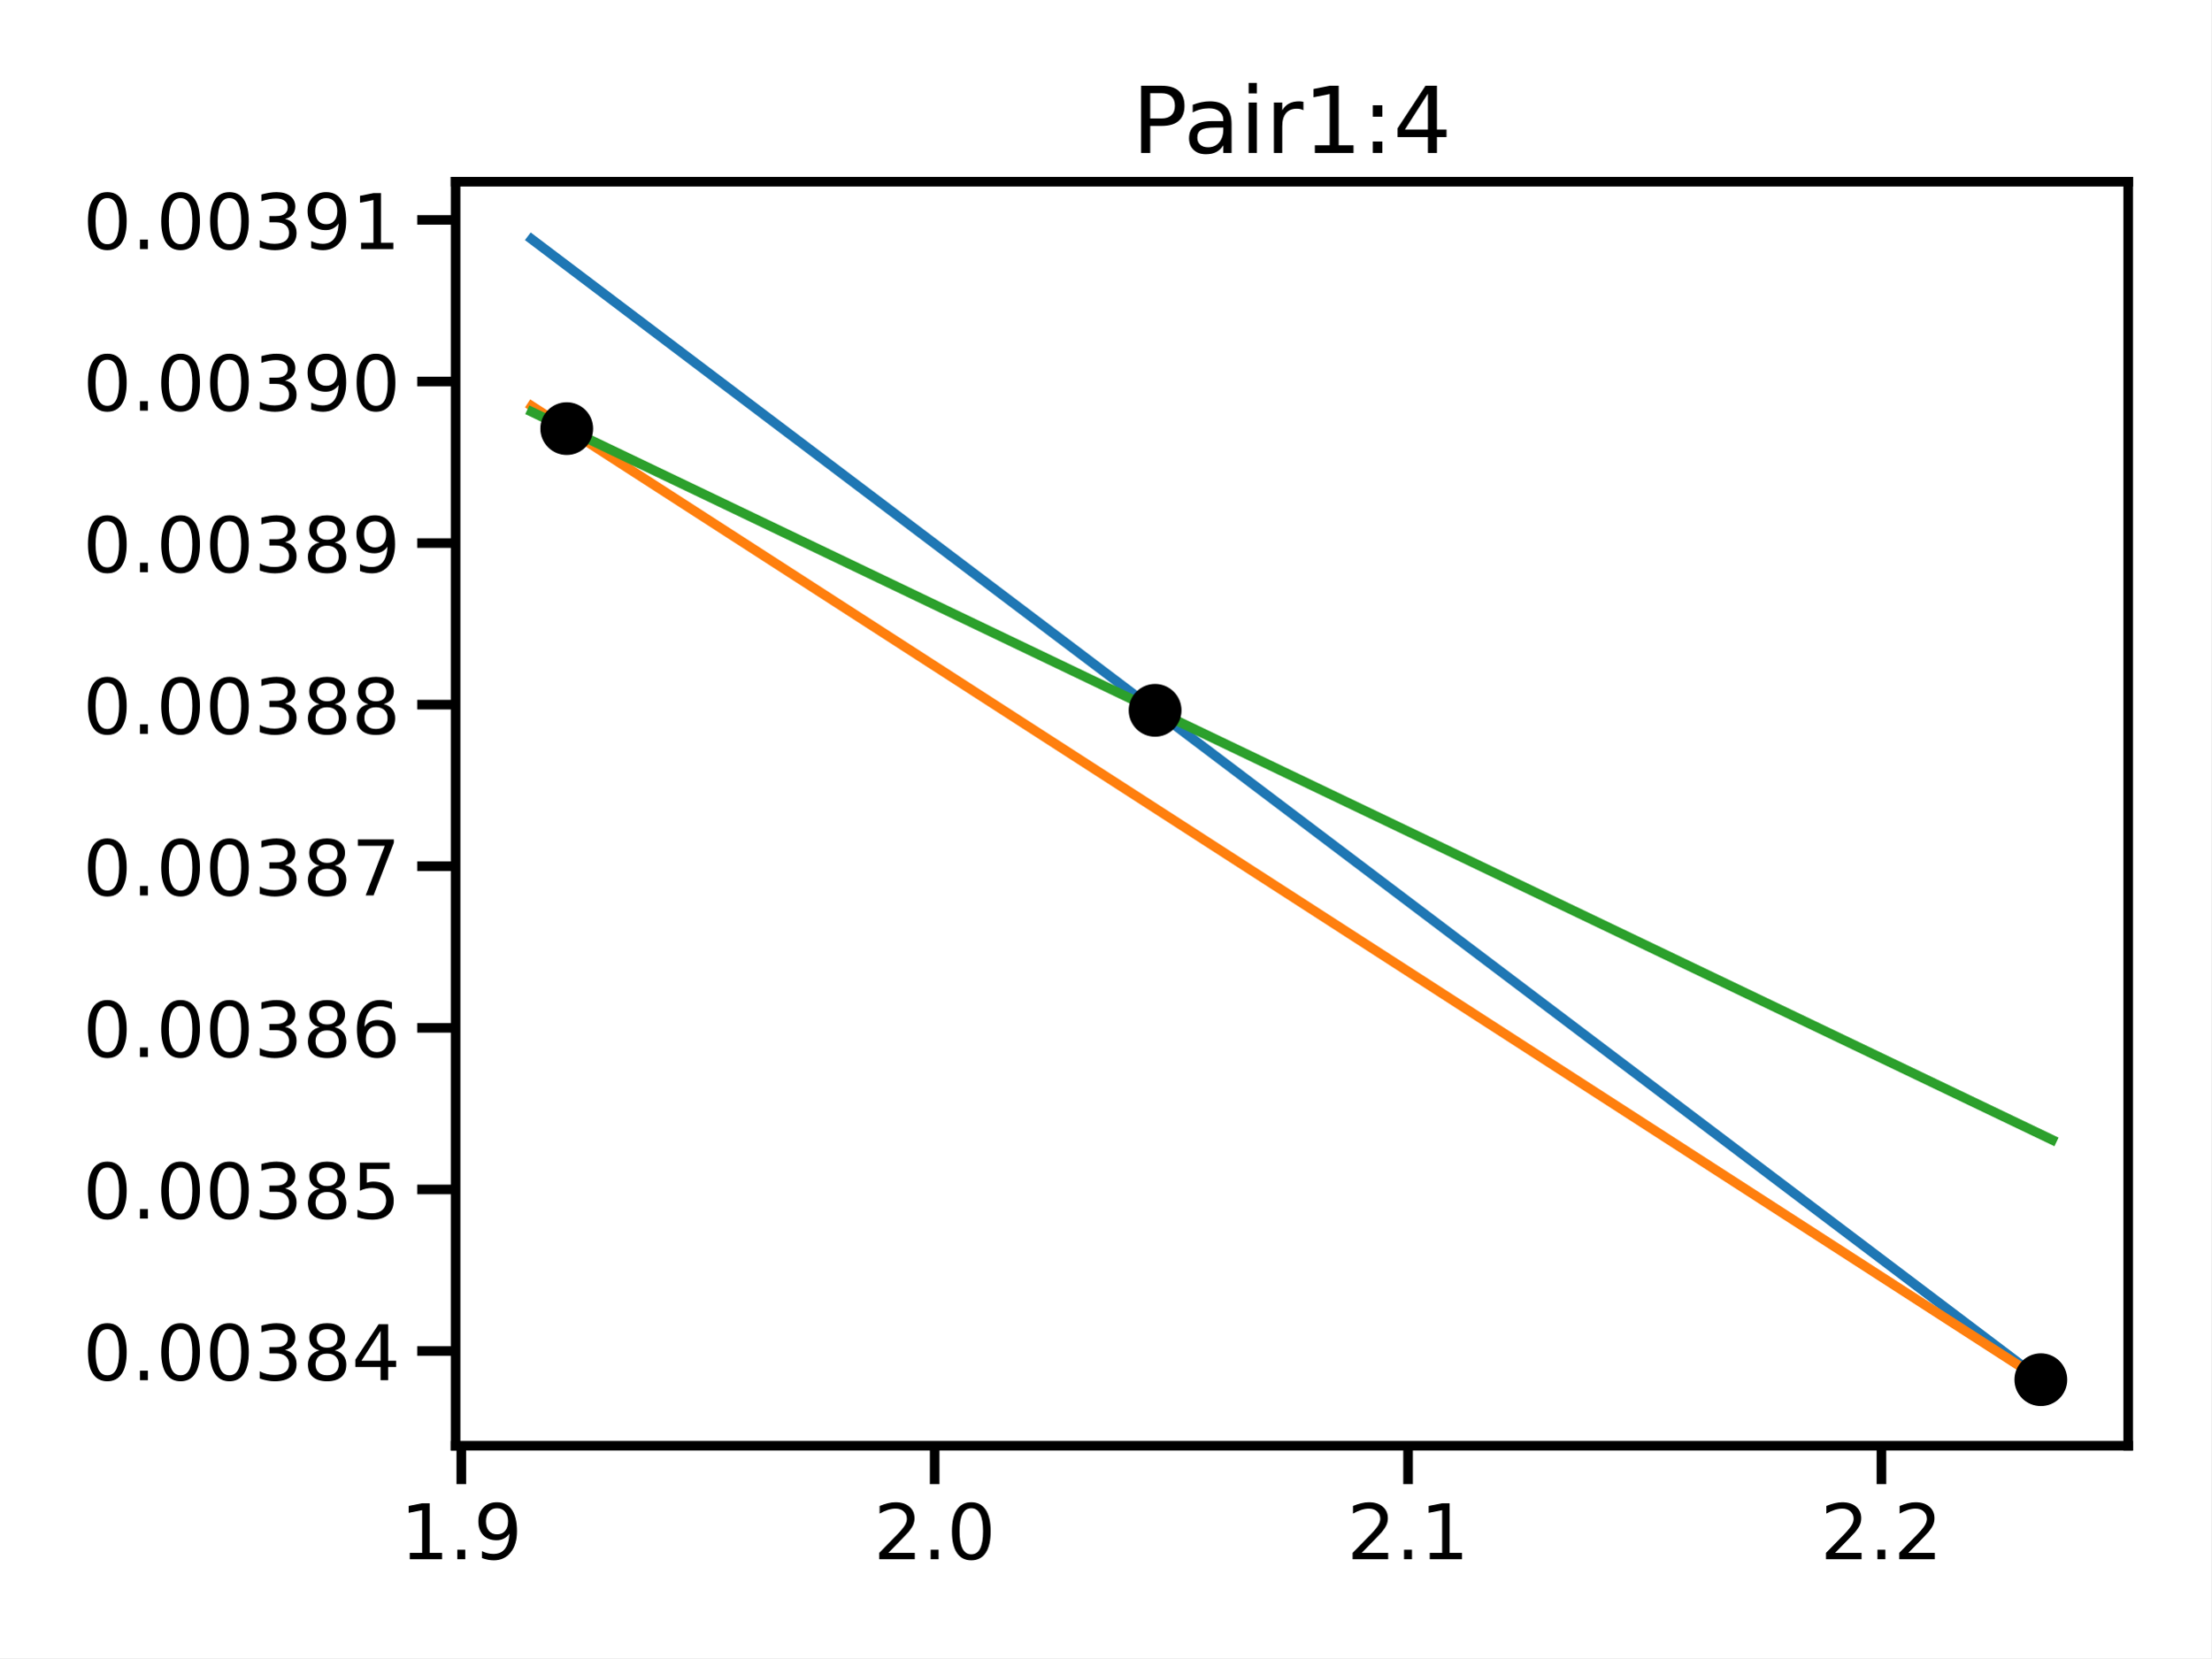
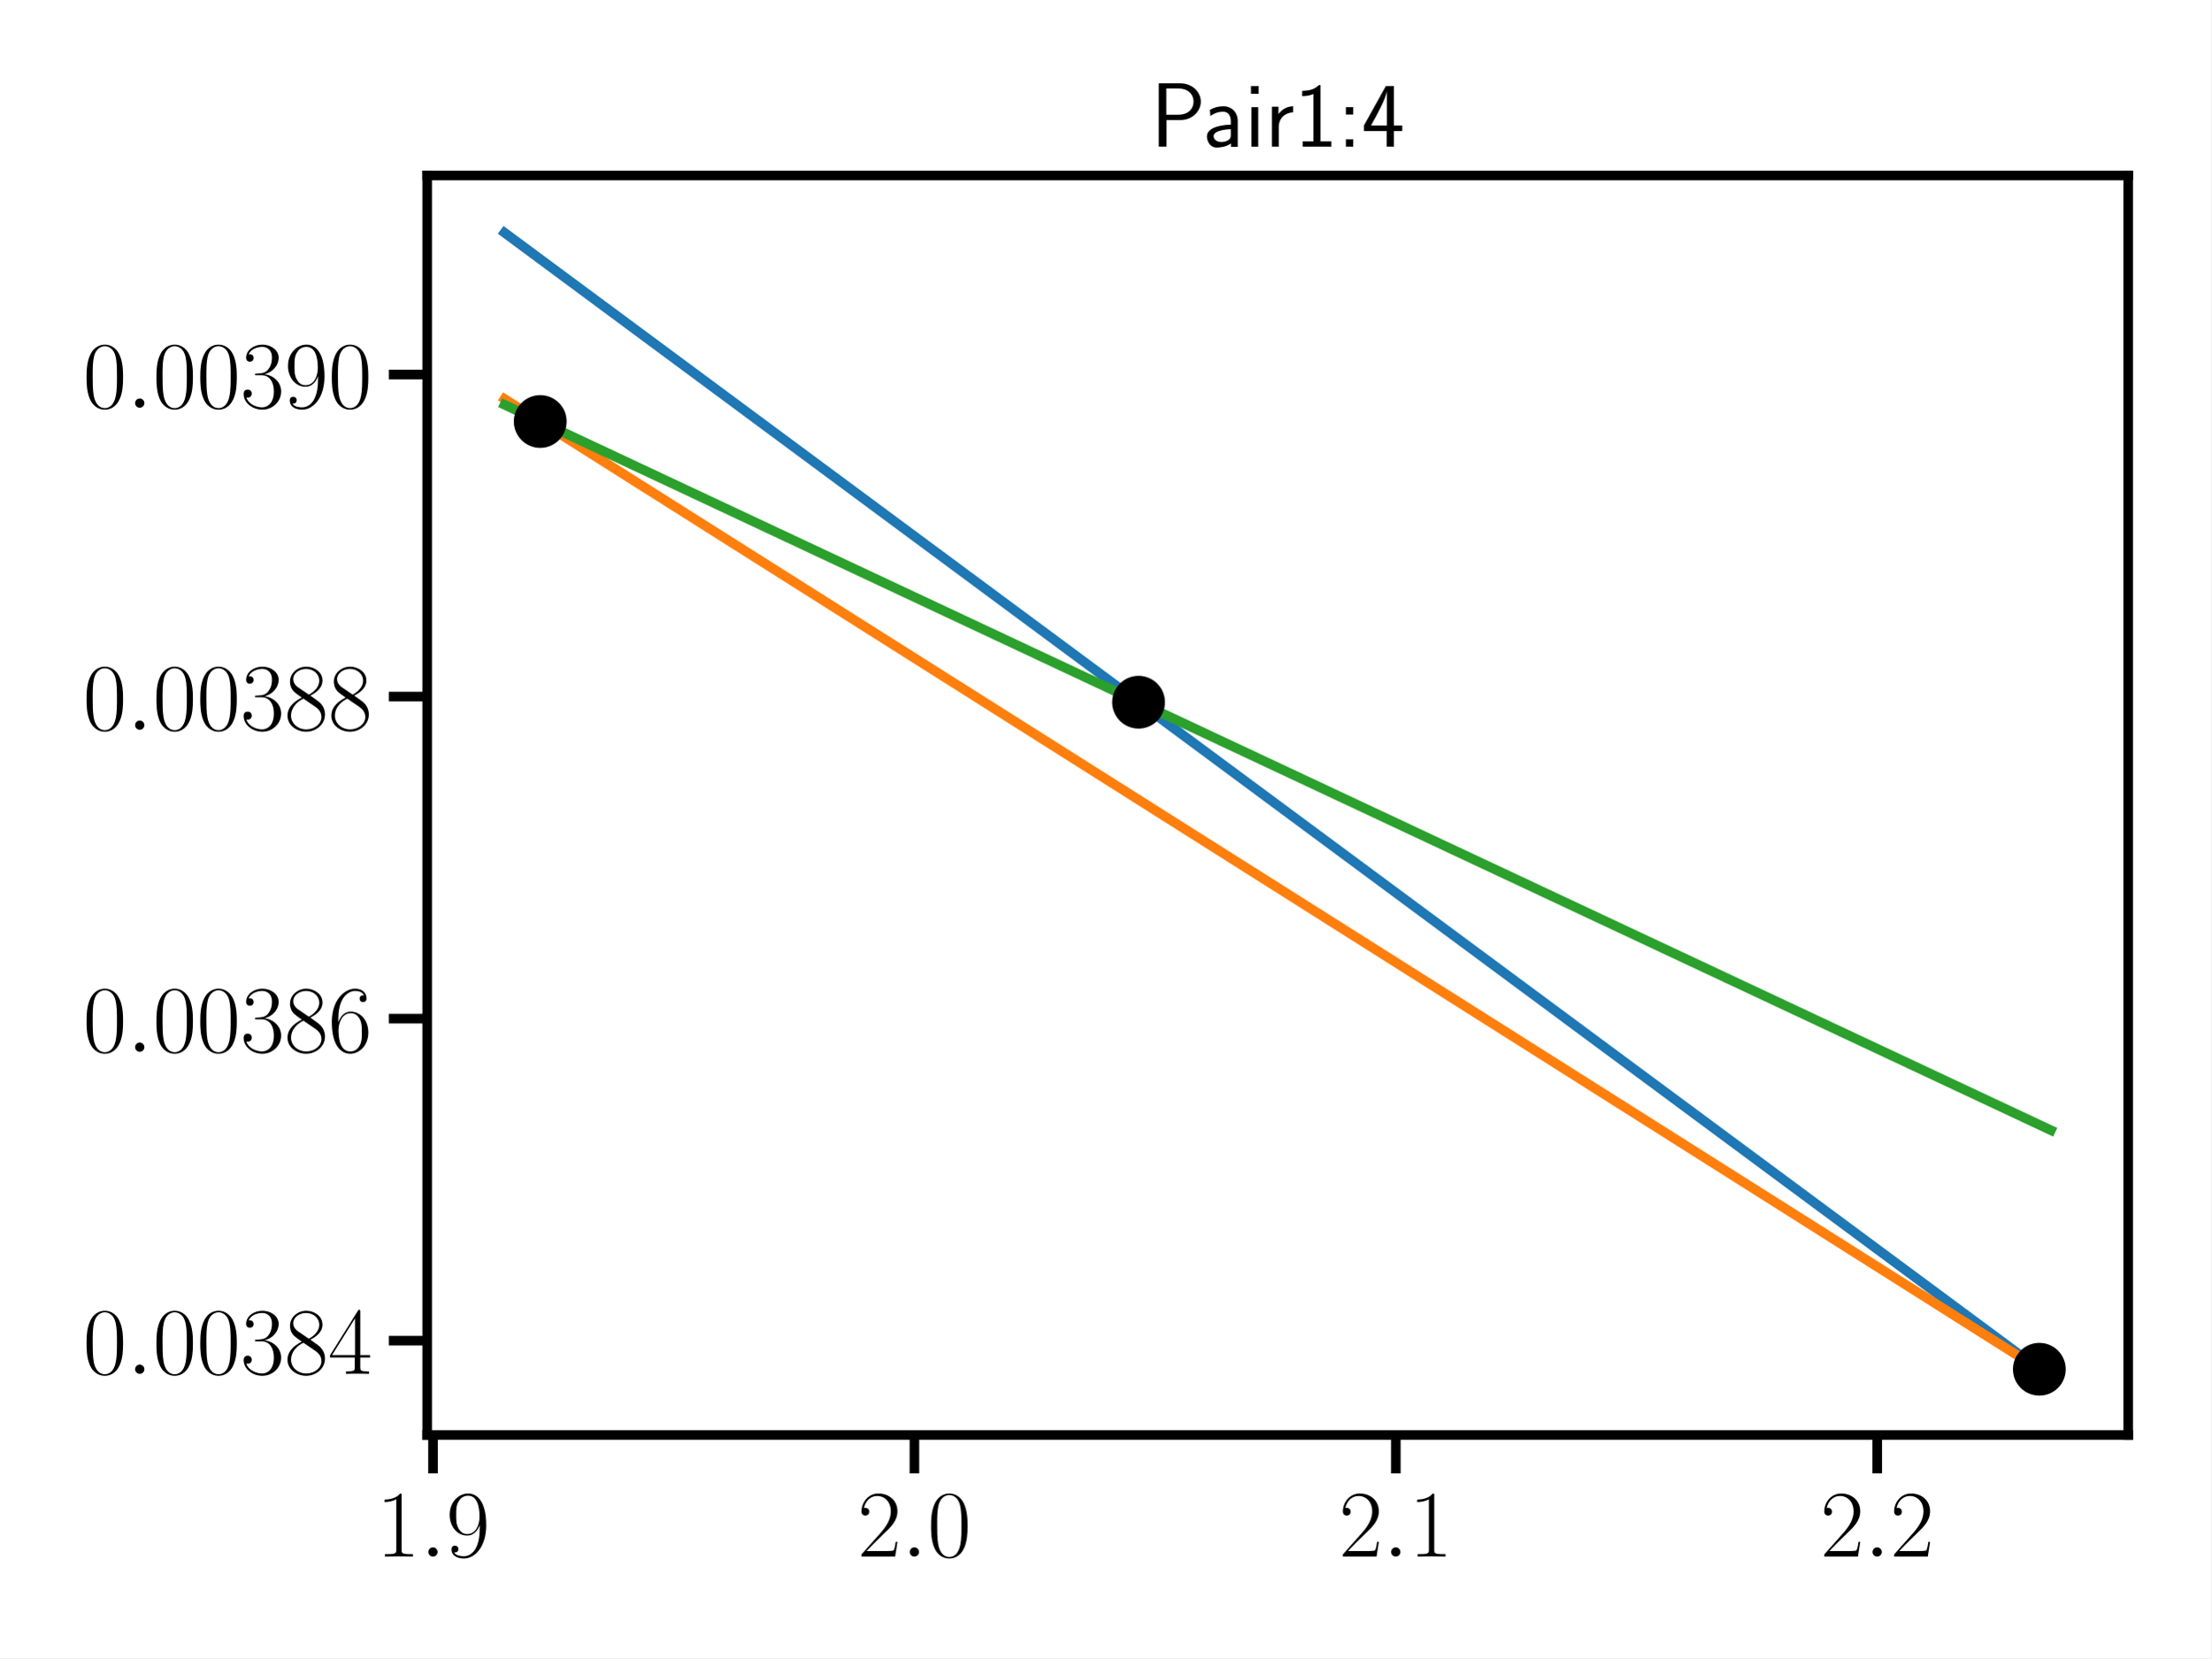
<svg xmlns="http://www.w3.org/2000/svg" xmlns:xlink="http://www.w3.org/1999/xlink" height="345.6pt" version="1.1" viewBox="0 0 460.8 345.6" width="460.8pt">
  <defs>
    <style type="text/css">*{stroke-linecap:butt;stroke-linejoin:round;}</style>
  </defs>
  <g id="figure_1">
    <g id="patch_1">
      <path d="M 0 345.6  L 460.8 345.6  L 460.8 0  L 0 0  z " style="fill:#ffffff;" />
    </g>
    <g id="axes_1">
      <g id="patch_2">
-         <path d="M 94.945 301.335  L 443.52 301.335  L 443.52 37.869  L 94.945 37.869  z " style="fill:#ffffff;" />
+         <path d="M 89.028 299.107  L 443.52 299.107  L 443.52 36.564  L 89.028 36.564  z " style="fill:#ffffff;" />
      </g>
      <g id="matplotlib.axis_1">
        <g id="xtick_1">
          <g id="line2d_1">
            <defs>
-               <path d="M 0 0  L 0 8  " id="m7f33f5b35c" style="stroke:#000000;stroke-width:2;" />
+               <path d="M 0 0  L 0 8  " id="m362028fe12" style="stroke:#000000;stroke-width:2;" />
            </defs>
            <g>
-               <use style="stroke:#000000;stroke-width:2;" x="96.135" xlink:href="#m7f33f5b35c" y="301.335" />
+               <use style="stroke:#000000;stroke-width:2;" x="90.238" xlink:href="#m362028fe12" y="299.107" />
            </g>
          </g>
          <g id="text_1">
-             <g transform="translate(83.41272 324.9925)scale(0.16 -0.16)">
-               <defs>
-                 <path d="M 12.406 8.297  L 28.516 8.297  L 28.516 63.922  L 10.984 60.406  L 10.984 69.391  L 28.422 72.906  L 38.281 72.906  L 38.281 8.297  L 54.391 8.297  L 54.391 0  L 12.406 0  z " id="DejaVuSans-49" />
-                 <path d="M 10.688 12.406  L 21 12.406  L 21 0  L 10.688 0  z " id="DejaVuSans-46" />
-                 <path d="M 10.984 1.516  L 10.984 10.5  Q 14.703 8.734 18.5 7.812  Q 22.312 6.891 25.984 6.891  Q 35.75 6.891 40.891 13.453  Q 46.047 20.016 46.781 33.406  Q 43.953 29.203 39.594 26.953  Q 35.25 24.703 29.984 24.703  Q 19.047 24.703 12.672 31.312  Q 6.297 37.938 6.297 49.422  Q 6.297 60.641 12.938 67.422  Q 19.578 74.219 30.609 74.219  Q 43.266 74.219 49.922 64.516  Q 56.594 54.828 56.594 36.375  Q 56.594 19.141 48.406 8.859  Q 40.234 -1.422 26.422 -1.422  Q 22.703 -1.422 18.891 -0.688  Q 15.094 0.047 10.984 1.516  z M 30.609 32.422  Q 37.25 32.422 41.125 36.953  Q 45.016 41.5 45.016 49.422  Q 45.016 57.281 41.125 61.844  Q 37.25 66.406 30.609 66.406  Q 23.969 66.406 20.094 61.844  Q 16.219 57.281 16.219 49.422  Q 16.219 41.5 20.094 36.953  Q 23.969 32.422 30.609 32.422  z " id="DejaVuSans-57" />
-               </defs>
-               <use xlink:href="#DejaVuSans-49" />
-               <use x="63.623" xlink:href="#DejaVuSans-46" />
-               <use x="95.41" xlink:href="#DejaVuSans-57" />
+             <g transform="translate(78.39062 324.4444)scale(0.2 -0.2)">
+               <defs>
+                 <path d="M 26.594 63.797  C 26.594 65.891 26.5 66 25.094 66  C 21.203 61.359 15.297 59.891 9.703 59.688  C 9.406 59.688 8.906 59.688 8.797 59.5  C 8.703 59.297 8.703 59.094 8.703 57  C 11.797 57 17 57.594 21 59.984  L 21 7.297  C 21 3.797 20.797 2.594 12.203 2.594  L 9.203 2.594  L 9.203 0  C 14 0.094 19 0.188 23.797 0.188  C 28.594 0.188 33.594 0.094 38.406 0  L 38.406 2.594  L 35.406 2.594  C 26.797 2.594 26.594 3.688 26.594 7.297  z " id="CMR17-49" />
+                 <path d="M 18.406 4.797  C 18.406 7.688 16 9.688 13.594 9.688  C 10.703 9.688 8.703 7.297 8.703 4.891  C 8.703 2 11.094 0 13.5 0  C 16.406 0 18.406 2.391 18.406 4.797  z " id="CMMI12-58" />
+                 <path d="M 35.203 29.234  C 35.203 7 26.094 0.391 18.594 0.391  C 16.297 0.391 10.703 0.672 8.406 4.391  C 11 4 12.906 5.391 12.906 7.891  C 12.906 10.594 10.703 11.5 9.297 11.5  C 8.406 11.5 5.703 11.094 5.703 7.688  C 5.703 1.062 11.594 -2 18.797 -2  C 30.297 -2 42 10.391 42 32.656  C 42 60.266 30.797 66 23.203 66  C 13.297 66 3.797 57.25 3.797 43.75  C 3.797 31.25 11.906 22 22.094 22  C 30.5 22 34.203 29.844 35.203 33.156  z M 22.297 23.594  C 19.594 23.594 15.797 24.094 12.703 30.141  C 10.594 34.078 10.594 38.703 10.594 43.641  C 10.594 49.594 10.594 53.719 13.406 58.156  C 14.797 60.266 17.406 63.688 23.203 63.688  C 35 63.688 35 45.453 35 41.422  C 35 34.266 31.797 23.594 22.297 23.594  z " id="CMR17-57" />
+               </defs>
+               <use transform="scale(0.996264)" xlink:href="#CMR17-49" />
+               <use transform="translate(45.69048 0)scale(0.996264)" xlink:href="#CMMI12-58" />
+               <use transform="translate(72.78765 0)scale(0.996264)" xlink:href="#CMR17-57" />
            </g>
          </g>
        </g>
        <g id="xtick_2">
          <g id="line2d_2">
            <g>
-               <use style="stroke:#000000;stroke-width:2;" x="194.788" xlink:href="#m7f33f5b35c" y="301.335" />
+               <use style="stroke:#000000;stroke-width:2;" x="190.566" xlink:href="#m362028fe12" y="299.107" />
            </g>
          </g>
          <g id="text_2">
-             <g transform="translate(182.0655 324.9925)scale(0.16 -0.16)">
-               <defs>
-                 <path d="M 19.188 8.297  L 53.609 8.297  L 53.609 0  L 7.328 0  L 7.328 8.297  Q 12.938 14.109 22.625 23.891  Q 32.328 33.688 34.812 36.531  Q 39.547 41.844 41.422 45.531  Q 43.312 49.219 43.312 52.781  Q 43.312 58.594 39.234 62.25  Q 35.156 65.922 28.609 65.922  Q 23.969 65.922 18.812 64.312  Q 13.672 62.703 7.812 59.422  L 7.812 69.391  Q 13.766 71.781 18.938 73  Q 24.125 74.219 28.422 74.219  Q 39.75 74.219 46.484 68.547  Q 53.219 62.891 53.219 53.422  Q 53.219 48.922 51.531 44.891  Q 49.859 40.875 45.406 35.406  Q 44.188 33.984 37.641 27.219  Q 31.109 20.453 19.188 8.297  z " id="DejaVuSans-50" />
-                 <path d="M 31.781 66.406  Q 24.172 66.406 20.328 58.906  Q 16.5 51.422 16.5 36.375  Q 16.5 21.391 20.328 13.891  Q 24.172 6.391 31.781 6.391  Q 39.453 6.391 43.281 13.891  Q 47.125 21.391 47.125 36.375  Q 47.125 51.422 43.281 58.906  Q 39.453 66.406 31.781 66.406  z M 31.781 74.219  Q 44.047 74.219 50.516 64.516  Q 56.984 54.828 56.984 36.375  Q 56.984 17.969 50.516 8.266  Q 44.047 -1.422 31.781 -1.422  Q 19.531 -1.422 13.062 8.266  Q 6.594 17.969 6.594 36.375  Q 6.594 54.828 13.062 64.516  Q 19.531 74.219 31.781 74.219  z " id="DejaVuSans-48" />
-               </defs>
-               <use xlink:href="#DejaVuSans-50" />
-               <use x="63.623" xlink:href="#DejaVuSans-46" />
-               <use x="95.41" xlink:href="#DejaVuSans-48" />
+             <g transform="translate(178.718 324.4444)scale(0.2 -0.2)">
+               <defs>
+                 <path d="M 41.703 15.469  L 39.906 15.469  C 38.906 8.391 38.094 7.188 37.703 6.594  C 37.203 5.797 30 5.797 28.594 5.797  L 9.406 5.797  C 13 9.688 20 16.766 28.5 24.938  C 34.594 30.719 41.703 37.5 41.703 47.391  C 41.703 59.188 32.297 66 21.797 66  C 10.797 66 4.094 56.297 4.094 47.297  C 4.094 43.391 7 42.891 8.203 42.891  C 9.203 42.891 12.203 43.484 12.203 46.984  C 12.203 50.094 9.594 51 8.203 51  C 7.594 51 7 50.891 6.594 50.688  C 8.5 59.188 14.297 63.391 20.406 63.391  C 29.094 63.391 34.797 56.5 34.797 47.391  C 34.797 38.703 29.703 31.219 24 24.734  L 4.094 2.297  L 4.094 0  L 39.297 0  z " id="CMR17-50" />
+                 <path d="M 42 31.844  C 42 37.969 41.906 48.422 37.703 56.453  C 34 63.484 28.094 66 22.906 66  C 18.094 66 12 63.781 8.203 56.562  C 4.203 49.016 3.797 39.672 3.797 31.844  C 3.797 26.109 3.906 17.375 7 9.734  C 11.297 -0.609 19 -2 22.906 -2  C 27.5 -2 34.5 -0.109 38.594 9.438  C 41.594 16.375 42 24.5 42 31.844  z M 22.906 -0.406  C 16.5 -0.406 12.703 5.125 11.297 12.75  C 10.203 18.688 10.203 27.328 10.203 32.953  C 10.203 40.688 10.203 47.109 11.5 53.234  C 13.406 61.781 19 64.391 22.906 64.391  C 27 64.391 32.297 61.672 34.203 53.438  C 35.5 47.719 35.594 40.984 35.594 32.953  C 35.594 26.422 35.594 18.375 34.406 12.453  C 32.297 1.5 26.406 -0.406 22.906 -0.406  z " id="CMR17-48" />
+               </defs>
+               <use transform="scale(0.996264)" xlink:href="#CMR17-50" />
+               <use transform="translate(45.69048 0)scale(0.996264)" xlink:href="#CMMI12-58" />
+               <use transform="translate(72.78765 0)scale(0.996264)" xlink:href="#CMR17-48" />
            </g>
          </g>
        </g>
        <g id="xtick_3">
          <g id="line2d_3">
            <g>
-               <use style="stroke:#000000;stroke-width:2;" x="293.441" xlink:href="#m7f33f5b35c" y="301.335" />
+               <use style="stroke:#000000;stroke-width:2;" x="290.893" xlink:href="#m362028fe12" y="299.107" />
            </g>
          </g>
          <g id="text_3">
-             <g transform="translate(280.7183 324.9925)scale(0.16 -0.16)">
-               <use xlink:href="#DejaVuSans-50" />
-               <use x="63.623" xlink:href="#DejaVuSans-46" />
-               <use x="95.41" xlink:href="#DejaVuSans-49" />
+             <g transform="translate(279.0454 324.4444)scale(0.2 -0.2)">
+               <use transform="scale(0.996264)" xlink:href="#CMR17-50" />
+               <use transform="translate(45.69048 0)scale(0.996264)" xlink:href="#CMMI12-58" />
+               <use transform="translate(72.78765 0)scale(0.996264)" xlink:href="#CMR17-49" />
            </g>
          </g>
        </g>
        <g id="xtick_4">
          <g id="line2d_4">
            <g>
-               <use style="stroke:#000000;stroke-width:2;" x="392.094" xlink:href="#m7f33f5b35c" y="301.335" />
+               <use style="stroke:#000000;stroke-width:2;" x="391.221" xlink:href="#m362028fe12" y="299.107" />
            </g>
          </g>
          <g id="text_4">
-             <g transform="translate(379.3711 324.9925)scale(0.16 -0.16)">
-               <use xlink:href="#DejaVuSans-50" />
-               <use x="63.623" xlink:href="#DejaVuSans-46" />
-               <use x="95.41" xlink:href="#DejaVuSans-50" />
+             <g transform="translate(379.3728 324.4444)scale(0.2 -0.2)">
+               <use transform="scale(0.996264)" xlink:href="#CMR17-50" />
+               <use transform="translate(45.69048 0)scale(0.996264)" xlink:href="#CMMI12-58" />
+               <use transform="translate(72.78765 0)scale(0.996264)" xlink:href="#CMR17-50" />
            </g>
          </g>
        </g>
      </g>
      <g id="matplotlib.axis_2">
        <g id="ytick_1">
          <g id="line2d_5">
            <defs>
-               <path d="M 0 0  L -8 0  " id="m221977481c" style="stroke:#000000;stroke-width:2;" />
+               <path d="M 0 0  L -8 0  " id="mac240a2c65" style="stroke:#000000;stroke-width:2;" />
            </defs>
            <g>
-               <use style="stroke:#000000;stroke-width:2;" x="94.945" xlink:href="#m221977481c" y="281.599" />
+               <use style="stroke:#000000;stroke-width:2;" x="89.028" xlink:href="#mac240a2c65" y="279.44" />
            </g>
          </g>
          <g id="text_5">
-             <g transform="translate(17.28 287.6773)scale(0.16 -0.16)">
-               <defs>
-                 <path d="M 40.578 39.312  Q 47.656 37.797 51.625 33  Q 55.609 28.219 55.609 21.188  Q 55.609 10.406 48.188 4.484  Q 40.766 -1.422 27.094 -1.422  Q 22.516 -1.422 17.656 -0.516  Q 12.797 0.391 7.625 2.203  L 7.625 11.719  Q 11.719 9.328 16.594 8.109  Q 21.484 6.891 26.812 6.891  Q 36.078 6.891 40.938 10.547  Q 45.797 14.203 45.797 21.188  Q 45.797 27.641 41.281 31.266  Q 36.766 34.906 28.719 34.906  L 20.219 34.906  L 20.219 43.016  L 29.109 43.016  Q 36.375 43.016 40.234 45.922  Q 44.094 48.828 44.094 54.297  Q 44.094 59.906 40.109 62.906  Q 36.141 65.922 28.719 65.922  Q 24.656 65.922 20.016 65.031  Q 15.375 64.156 9.812 62.312  L 9.812 71.094  Q 15.438 72.656 20.344 73.438  Q 25.25 74.219 29.594 74.219  Q 40.828 74.219 47.359 69.109  Q 53.906 64.016 53.906 55.328  Q 53.906 49.266 50.438 45.094  Q 46.969 40.922 40.578 39.312  z " id="DejaVuSans-51" />
-                 <path d="M 31.781 34.625  Q 24.75 34.625 20.719 30.859  Q 16.703 27.094 16.703 20.516  Q 16.703 13.922 20.719 10.156  Q 24.75 6.391 31.781 6.391  Q 38.812 6.391 42.859 10.172  Q 46.922 13.969 46.922 20.516  Q 46.922 27.094 42.891 30.859  Q 38.875 34.625 31.781 34.625  z M 21.922 38.812  Q 15.578 40.375 12.031 44.719  Q 8.5 49.078 8.5 55.328  Q 8.5 64.062 14.719 69.141  Q 20.953 74.219 31.781 74.219  Q 42.672 74.219 48.875 69.141  Q 55.078 64.062 55.078 55.328  Q 55.078 49.078 51.531 44.719  Q 48 40.375 41.703 38.812  Q 48.828 37.156 52.797 32.312  Q 56.781 27.484 56.781 20.516  Q 56.781 9.906 50.312 4.234  Q 43.844 -1.422 31.781 -1.422  Q 19.734 -1.422 13.25 4.234  Q 6.781 9.906 6.781 20.516  Q 6.781 27.484 10.781 32.312  Q 14.797 37.156 21.922 38.812  z M 18.312 54.391  Q 18.312 48.734 21.844 45.562  Q 25.391 42.391 31.781 42.391  Q 38.141 42.391 41.719 45.562  Q 45.312 48.734 45.312 54.391  Q 45.312 60.062 41.719 63.234  Q 38.141 66.406 31.781 66.406  Q 25.391 66.406 21.844 63.234  Q 18.312 60.062 18.312 54.391  z " id="DejaVuSans-56" />
-                 <path d="M 37.797 64.312  L 12.891 25.391  L 37.797 25.391  z M 35.203 72.906  L 47.609 72.906  L 47.609 25.391  L 58.016 25.391  L 58.016 17.188  L 47.609 17.188  L 47.609 0  L 37.797 0  L 37.797 17.188  L 4.891 17.188  L 4.891 26.703  z " id="DejaVuSans-52" />
-               </defs>
-               <use xlink:href="#DejaVuSans-48" />
-               <use x="63.623" xlink:href="#DejaVuSans-46" />
-               <use x="95.41" xlink:href="#DejaVuSans-48" />
-               <use x="159.033" xlink:href="#DejaVuSans-48" />
-               <use x="222.656" xlink:href="#DejaVuSans-51" />
-               <use x="286.279" xlink:href="#DejaVuSans-56" />
-               <use x="349.902" xlink:href="#DejaVuSans-52" />
+             <g transform="translate(17.28 286.3585)scale(0.2 -0.2)">
+               <defs>
+                 <path d="M 22.094 34  C 31 34 34.906 26.141 34.906 17.094  C 34.906 5.031 28.5 0.391 22.703 0.391  C 17.406 0.391 8.797 3.016 6.094 10.797  C 6.594 10.594 7.094 10.594 7.594 10.594  C 10 10.594 11.797 12.188 11.797 14.797  C 11.797 17.688 9.594 19 7.594 19  C 5.906 19 3.297 18.188 3.297 14.484  C 3.297 5.234 12.297 -2 22.906 -2  C 34 -2 42.5 6.75 42.5 16.984  C 42.5 26.844 34.5 34 25 35.094  C 32.594 36.672 39.906 43.375 39.906 52.391  C 39.906 60.25 32 66 23 66  C 13.906 66 5.906 60.344 5.906 52.297  C 5.906 48.797 8.5 48.188 9.797 48.188  C 11.906 48.188 13.703 49.484 13.703 52.094  C 13.703 54.688 11.906 56 9.797 56  C 9.406 56 8.906 56 8.5 55.797  C 11.406 62.484 19.297 63.688 22.797 63.688  C 26.297 63.688 32.906 61.969 32.906 52.297  C 32.906 49.484 32.5 44.547 29.094 40.219  C 26.094 36.391 22.703 36.188 19.406 35.891  C 18.906 35.891 16.594 35.688 16.203 35.688  C 15.5 35.594 15.094 35.5 15.094 34.797  C 15.094 34.094 15.203 34 17.203 34  z " id="CMR17-51" />
+                 <path d="M 27.203 35.766  C 33.5 38.969 39.906 43.797 39.906 51.531  C 39.906 60.688 31.094 66 23 66  C 13.906 66 5.906 59.375 5.906 50.234  C 5.906 47.719 6.5 43.391 10.406 39.578  C 11.406 38.578 15.594 35.562 18.297 33.656  C 13.797 31.344 3.297 25.812 3.297 14.766  C 3.297 4.406 13.094 -2 22.797 -2  C 33.5 -2 42.5 5.719 42.5 15.969  C 42.5 25.109 36.406 29.328 32.406 32.047  z M 14.094 44.609  C 13.297 45.109 9.297 48.219 9.297 52.938  C 9.297 59.078 15.594 63.688 22.797 63.688  C 30.703 63.688 36.5 58.062 36.5 51.531  C 36.5 42.188 26.094 36.859 25.594 36.859  C 25.5 36.859 25.406 36.859 24.594 37.469  z M 32.5 24  C 34 22.906 38.797 19.578 38.797 13.453  C 38.797 6.016 31.406 0.391 23 0.391  C 13.906 0.391 7 6.922 7 14.859  C 7 22.797 13.094 29.438 20 32.547  z " id="CMR17-56" />
+                 <path d="M 33.594 64.797  C 33.594 66.891 33.5 67 31.703 67  L 2 19.594  L 2 17  L 27.797 17  L 27.797 7.188  C 27.797 3.594 27.594 2.594 20.594 2.594  L 18.703 2.594  L 18.703 0  C 21.906 0.188 27.297 0.188 30.703 0.188  C 34.094 0.188 39.5 0.188 42.703 0  L 42.703 2.594  L 40.797 2.594  C 33.797 2.594 33.594 3.594 33.594 7.188  L 33.594 17  L 43.797 17  L 43.797 19.594  L 33.594 19.594  z M 28.094 58.172  L 28.094 19.594  L 4 19.594  z " id="CMR17-52" />
+               </defs>
+               <use transform="scale(0.996264)" xlink:href="#CMR17-48" />
+               <use transform="translate(45.69048 0)scale(0.996264)" xlink:href="#CMMI12-58" />
+               <use transform="translate(72.78765 0)scale(0.996264)" xlink:href="#CMR17-48" />
+               <use transform="translate(118.4781 0)scale(0.996264)" xlink:href="#CMR17-48" />
+               <use transform="translate(164.1686 0)scale(0.996264)" xlink:href="#CMR17-51" />
+               <use transform="translate(209.8591 0)scale(0.996264)" xlink:href="#CMR17-56" />
+               <use transform="translate(255.5496 0)scale(0.996264)" xlink:href="#CMR17-52" />
            </g>
          </g>
        </g>
        <g id="ytick_2">
          <g id="line2d_6">
            <g>
-               <use style="stroke:#000000;stroke-width:2;" x="94.945" xlink:href="#m221977481c" y="247.918" />
+               <use style="stroke:#000000;stroke-width:2;" x="89.028" xlink:href="#mac240a2c65" y="212.314" />
            </g>
          </g>
          <g id="text_6">
-             <g transform="translate(17.28 253.9966)scale(0.16 -0.16)">
-               <defs>
-                 <path d="M 10.797 72.906  L 49.516 72.906  L 49.516 64.594  L 19.828 64.594  L 19.828 46.734  Q 21.969 47.469 24.109 47.828  Q 26.266 48.188 28.422 48.188  Q 40.625 48.188 47.75 41.5  Q 54.891 34.812 54.891 23.391  Q 54.891 11.625 47.562 5.094  Q 40.234 -1.422 26.906 -1.422  Q 22.312 -1.422 17.547 -0.641  Q 12.797 0.141 7.719 1.703  L 7.719 11.625  Q 12.109 9.234 16.797 8.062  Q 21.484 6.891 26.703 6.891  Q 35.156 6.891 40.078 11.328  Q 45.016 15.766 45.016 23.391  Q 45.016 31 40.078 35.438  Q 35.156 39.891 26.703 39.891  Q 22.75 39.891 18.812 39.016  Q 14.891 38.141 10.797 36.281  z " id="DejaVuSans-53" />
-               </defs>
-               <use xlink:href="#DejaVuSans-48" />
-               <use x="63.623" xlink:href="#DejaVuSans-46" />
-               <use x="95.41" xlink:href="#DejaVuSans-48" />
-               <use x="159.033" xlink:href="#DejaVuSans-48" />
-               <use x="222.656" xlink:href="#DejaVuSans-51" />
-               <use x="286.279" xlink:href="#DejaVuSans-56" />
-               <use x="349.902" xlink:href="#DejaVuSans-53" />
+             <g transform="translate(17.28 219.2328)scale(0.2 -0.2)">
+               <defs>
+                 <path d="M 10.594 34.344  C 10.594 58 21.797 63.688 28.297 63.688  C 30.406 63.688 35.5 63.266 37.5 59.094  C 35.906 59.094 32.906 59.094 32.906 55.594  C 32.906 52.891 35.094 52 36.5 52  C 37.406 52 40.094 52.391 40.094 55.797  C 40.094 62.297 35.094 66 28.203 66  C 16.297 66 3.797 53.297 3.797 31.422  C 3.797 4.016 15.094 -2 23.094 -2  C 32.797 -2 42 6.734 42 20.234  C 42 32.828 33.906 42 23.703 42  C 17.594 42 13.094 37.969 10.594 30.922  z M 23.094 0.391  C 10.797 0.391 10.797 18.938 10.797 22.656  C 10.797 29.906 14.203 40.391 23.5 40.391  C 25.203 40.391 30.094 40.391 33.406 33.438  C 35.203 29.516 35.203 25.375 35.203 20.344  C 35.203 14.906 35.203 10.875 33.094 6.844  C 30.906 2.703 27.703 0.391 23.094 0.391  z " id="CMR17-54" />
+               </defs>
+               <use transform="scale(0.996264)" xlink:href="#CMR17-48" />
+               <use transform="translate(45.69048 0)scale(0.996264)" xlink:href="#CMMI12-58" />
+               <use transform="translate(72.78765 0)scale(0.996264)" xlink:href="#CMR17-48" />
+               <use transform="translate(118.4781 0)scale(0.996264)" xlink:href="#CMR17-48" />
+               <use transform="translate(164.1686 0)scale(0.996264)" xlink:href="#CMR17-51" />
+               <use transform="translate(209.8591 0)scale(0.996264)" xlink:href="#CMR17-56" />
+               <use transform="translate(255.5496 0)scale(0.996264)" xlink:href="#CMR17-54" />
            </g>
          </g>
        </g>
        <g id="ytick_3">
          <g id="line2d_7">
            <g>
-               <use style="stroke:#000000;stroke-width:2;" x="94.945" xlink:href="#m221977481c" y="214.237" />
+               <use style="stroke:#000000;stroke-width:2;" x="89.028" xlink:href="#mac240a2c65" y="145.188" />
            </g>
          </g>
          <g id="text_7">
-             <g transform="translate(17.28 220.3158)scale(0.16 -0.16)">
-               <defs>
-                 <path d="M 33.016 40.375  Q 26.375 40.375 22.484 35.828  Q 18.609 31.297 18.609 23.391  Q 18.609 15.531 22.484 10.953  Q 26.375 6.391 33.016 6.391  Q 39.656 6.391 43.531 10.953  Q 47.406 15.531 47.406 23.391  Q 47.406 31.297 43.531 35.828  Q 39.656 40.375 33.016 40.375  z M 52.594 71.297  L 52.594 62.312  Q 48.875 64.062 45.094 64.984  Q 41.312 65.922 37.594 65.922  Q 27.828 65.922 22.672 59.328  Q 17.531 52.734 16.797 39.406  Q 19.672 43.656 24.016 45.922  Q 28.375 48.188 33.594 48.188  Q 44.578 48.188 50.953 41.516  Q 57.328 34.859 57.328 23.391  Q 57.328 12.156 50.688 5.359  Q 44.047 -1.422 33.016 -1.422  Q 20.359 -1.422 13.672 8.266  Q 6.984 17.969 6.984 36.375  Q 6.984 53.656 15.188 63.938  Q 23.391 74.219 37.203 74.219  Q 40.922 74.219 44.703 73.484  Q 48.484 72.75 52.594 71.297  z " id="DejaVuSans-54" />
-               </defs>
-               <use xlink:href="#DejaVuSans-48" />
-               <use x="63.623" xlink:href="#DejaVuSans-46" />
-               <use x="95.41" xlink:href="#DejaVuSans-48" />
-               <use x="159.033" xlink:href="#DejaVuSans-48" />
-               <use x="222.656" xlink:href="#DejaVuSans-51" />
-               <use x="286.279" xlink:href="#DejaVuSans-56" />
-               <use x="349.902" xlink:href="#DejaVuSans-54" />
+             <g transform="translate(17.28 152.107)scale(0.2 -0.2)">
+               <use transform="scale(0.996264)" xlink:href="#CMR17-48" />
+               <use transform="translate(45.69048 0)scale(0.996264)" xlink:href="#CMMI12-58" />
+               <use transform="translate(72.78765 0)scale(0.996264)" xlink:href="#CMR17-48" />
+               <use transform="translate(118.4781 0)scale(0.996264)" xlink:href="#CMR17-48" />
+               <use transform="translate(164.1686 0)scale(0.996264)" xlink:href="#CMR17-51" />
+               <use transform="translate(209.8591 0)scale(0.996264)" xlink:href="#CMR17-56" />
+               <use transform="translate(255.5496 0)scale(0.996264)" xlink:href="#CMR17-56" />
            </g>
          </g>
        </g>
        <g id="ytick_4">
          <g id="line2d_8">
            <g>
-               <use style="stroke:#000000;stroke-width:2;" x="94.945" xlink:href="#m221977481c" y="180.556" />
+               <use style="stroke:#000000;stroke-width:2;" x="89.028" xlink:href="#mac240a2c65" y="78.063" />
            </g>
          </g>
          <g id="text_8">
-             <g transform="translate(17.28 186.635)scale(0.16 -0.16)">
-               <defs>
-                 <path d="M 8.203 72.906  L 55.078 72.906  L 55.078 68.703  L 28.609 0  L 18.312 0  L 43.219 64.594  L 8.203 64.594  z " id="DejaVuSans-55" />
-               </defs>
-               <use xlink:href="#DejaVuSans-48" />
-               <use x="63.623" xlink:href="#DejaVuSans-46" />
-               <use x="95.41" xlink:href="#DejaVuSans-48" />
-               <use x="159.033" xlink:href="#DejaVuSans-48" />
-               <use x="222.656" xlink:href="#DejaVuSans-51" />
-               <use x="286.279" xlink:href="#DejaVuSans-56" />
-               <use x="349.902" xlink:href="#DejaVuSans-55" />
-             </g>
-           </g>
-         </g>
-         <g id="ytick_5">
-           <g id="line2d_9">
-             <g>
-               <use style="stroke:#000000;stroke-width:2;" x="94.945" xlink:href="#m221977481c" y="146.875" />
-             </g>
-           </g>
-           <g id="text_9">
-             <g transform="translate(17.28 152.9542)scale(0.16 -0.16)">
-               <use xlink:href="#DejaVuSans-48" />
-               <use x="63.623" xlink:href="#DejaVuSans-46" />
-               <use x="95.41" xlink:href="#DejaVuSans-48" />
-               <use x="159.033" xlink:href="#DejaVuSans-48" />
-               <use x="222.656" xlink:href="#DejaVuSans-51" />
-               <use x="286.279" xlink:href="#DejaVuSans-56" />
-               <use x="349.902" xlink:href="#DejaVuSans-56" />
-             </g>
-           </g>
-         </g>
-         <g id="ytick_6">
-           <g id="line2d_10">
-             <g>
-               <use style="stroke:#000000;stroke-width:2;" x="94.945" xlink:href="#m221977481c" y="113.195" />
-             </g>
-           </g>
-           <g id="text_10">
-             <g transform="translate(17.28 119.2735)scale(0.16 -0.16)">
-               <use xlink:href="#DejaVuSans-48" />
-               <use x="63.623" xlink:href="#DejaVuSans-46" />
-               <use x="95.41" xlink:href="#DejaVuSans-48" />
-               <use x="159.033" xlink:href="#DejaVuSans-48" />
-               <use x="222.656" xlink:href="#DejaVuSans-51" />
-               <use x="286.279" xlink:href="#DejaVuSans-56" />
-               <use x="349.902" xlink:href="#DejaVuSans-57" />
-             </g>
-           </g>
-         </g>
-         <g id="ytick_7">
-           <g id="line2d_11">
-             <g>
-               <use style="stroke:#000000;stroke-width:2;" x="94.945" xlink:href="#m221977481c" y="79.514" />
-             </g>
-           </g>
-           <g id="text_11">
-             <g transform="translate(17.28 85.59271)scale(0.16 -0.16)">
-               <use xlink:href="#DejaVuSans-48" />
-               <use x="63.623" xlink:href="#DejaVuSans-46" />
-               <use x="95.41" xlink:href="#DejaVuSans-48" />
-               <use x="159.033" xlink:href="#DejaVuSans-48" />
-               <use x="222.656" xlink:href="#DejaVuSans-51" />
-               <use x="286.279" xlink:href="#DejaVuSans-57" />
-               <use x="349.902" xlink:href="#DejaVuSans-48" />
-             </g>
-           </g>
-         </g>
-         <g id="ytick_8">
-           <g id="line2d_12">
-             <g>
-               <use style="stroke:#000000;stroke-width:2;" x="94.945" xlink:href="#m221977481c" y="45.833" />
-             </g>
-           </g>
-           <g id="text_12">
-             <g transform="translate(17.28 51.91194)scale(0.16 -0.16)">
-               <use xlink:href="#DejaVuSans-48" />
-               <use x="63.623" xlink:href="#DejaVuSans-46" />
-               <use x="95.41" xlink:href="#DejaVuSans-48" />
-               <use x="159.033" xlink:href="#DejaVuSans-48" />
-               <use x="222.656" xlink:href="#DejaVuSans-51" />
-               <use x="286.279" xlink:href="#DejaVuSans-57" />
-               <use x="349.902" xlink:href="#DejaVuSans-49" />
-             </g>
-           </g>
+             <g transform="translate(17.28 84.98121)scale(0.2 -0.2)">
+               <use transform="scale(0.996264)" xlink:href="#CMR17-48" />
+               <use transform="translate(45.69048 0)scale(0.996264)" xlink:href="#CMMI12-58" />
+               <use transform="translate(72.78765 0)scale(0.996264)" xlink:href="#CMR17-48" />
+               <use transform="translate(118.4781 0)scale(0.996264)" xlink:href="#CMR17-48" />
+               <use transform="translate(164.1686 0)scale(0.996264)" xlink:href="#CMR17-51" />
+               <use transform="translate(209.8591 0)scale(0.996264)" xlink:href="#CMR17-57" />
+               <use transform="translate(255.5496 0)scale(0.996264)" xlink:href="#CMR17-48" />
+             </g>
+           </g>
+         </g>
+       </g>
+       <g id="line2d_9">
+         <path clip-path="url(#p9694615edb)" d="M 427.407 287.174  L 105.141 48.497  " style="fill:none;stroke:#1f77b4;stroke-linecap:square;stroke-width:2;" />
+       </g>
+       <g id="line2d_10">
+         <path clip-path="url(#p9694615edb)" d="M 427.407 286.914  L 105.141 83.144  " style="fill:none;stroke:#ff7f0e;stroke-linecap:square;stroke-width:2;" />
+       </g>
+       <g id="line2d_11">
+         <path clip-path="url(#p9694615edb)" d="M 427.407 235.577  L 105.141 84.357  " style="fill:none;stroke:#2ca02c;stroke-linecap:square;stroke-width:2;" />
+       </g>
+       <g id="line2d_12">
+         <defs>
+           <path d="M 0 5  C 1.326 5 2.598 4.473 3.536 3.536  C 4.473 2.598 5 1.326 5 0  C 5 -1.326 4.473 -2.598 3.536 -3.536  C 2.598 -4.473 1.326 -5 0 -5  C -1.326 -5 -2.598 -4.473 -3.536 -3.536  C -4.473 -2.598 -5 -1.326 -5 0  C -5 1.326 -4.473 2.598 -3.536 3.536  C -2.598 4.473 -1.326 5 0 5  z " id="me673f170ef" style="stroke:#000000;" />
+         </defs>
+         <g clip-path="url(#p9694615edb)">
+           <use style="stroke:#000000;" x="425.008" xlink:href="#me673f170ef" y="285.397" />
        </g>
      </g>
      <g id="line2d_13">
-         <path clip-path="url(#paf3dd12ef8)" d="M 427.676 289.359  L 110.789 49.845  " style="fill:none;stroke:#1f77b4;stroke-linecap:square;stroke-width:2;" />
+         <g clip-path="url(#p9694615edb)">
+           <use style="stroke:#000000;" x="237.28" xlink:href="#me673f170ef" y="146.362" />
+         </g>
      </g>
      <g id="line2d_14">
-         <path clip-path="url(#paf3dd12ef8)" d="M 427.676 289.099  L 110.789 84.613  " style="fill:none;stroke:#ff7f0e;stroke-linecap:square;stroke-width:2;" />
-       </g>
-       <g id="line2d_15">
-         <path clip-path="url(#paf3dd12ef8)" d="M 427.676 237.582  L 110.789 85.83  " style="fill:none;stroke:#2ca02c;stroke-linecap:square;stroke-width:2;" />
-       </g>
-       <g id="line2d_16">
-         <defs>
-           <path d="M 0 5  C 1.326 5 2.598 4.473 3.536 3.536  C 4.473 2.598 5 1.326 5 0  C 5 -1.326 4.473 -2.598 3.536 -3.536  C 2.598 -4.473 1.326 -5 0 -5  C -1.326 -5 -2.598 -4.473 -3.536 -3.536  C -4.473 -2.598 -5 -1.326 -5 0  C -5 1.326 -4.473 2.598 -3.536 3.536  C -2.598 4.473 -1.326 5 0 5  z " id="m10dea230bc" style="stroke:#000000;" />
-         </defs>
-         <g clip-path="url(#paf3dd12ef8)">
-           <use style="stroke:#000000;" x="425.317" xlink:href="#m10dea230bc" y="287.577" />
-         </g>
-       </g>
-       <g id="line2d_17">
-         <g clip-path="url(#paf3dd12ef8)">
-           <use style="stroke:#000000;" x="240.722" xlink:href="#m10dea230bc" y="148.053" />
-         </g>
-       </g>
-       <g id="line2d_18">
-         <g clip-path="url(#paf3dd12ef8)">
-           <use style="stroke:#000000;" x="118.106" xlink:href="#m10dea230bc" y="89.334" />
+         <g clip-path="url(#p9694615edb)">
+           <use style="stroke:#000000;" x="112.582" xlink:href="#me673f170ef" y="87.848" />
        </g>
      </g>
      <g id="patch_3">
-         <path d="M 94.945 301.335  L 94.945 37.869  " style="fill:none;stroke:#000000;stroke-linecap:square;stroke-linejoin:miter;stroke-width:2;" />
+         <path d="M 89.028 299.107  L 89.028 36.564  " style="fill:none;stroke:#000000;stroke-linecap:square;stroke-linejoin:miter;stroke-width:2;" />
      </g>
      <g id="patch_4">
-         <path d="M 443.52 301.335  L 443.52 37.869  " style="fill:none;stroke:#000000;stroke-linecap:square;stroke-linejoin:miter;stroke-width:2;" />
+         <path d="M 443.52 299.107  L 443.52 36.564  " style="fill:none;stroke:#000000;stroke-linecap:square;stroke-linejoin:miter;stroke-width:2;" />
      </g>
      <g id="patch_5">
-         <path d="M 94.945 301.335  L 443.52 301.335  " style="fill:none;stroke:#000000;stroke-linecap:square;stroke-linejoin:miter;stroke-width:2;" />
+         <path d="M 89.028 299.107  L 443.52 299.107  " style="fill:none;stroke:#000000;stroke-linecap:square;stroke-linejoin:miter;stroke-width:2;" />
      </g>
      <g id="patch_6">
-         <path d="M 94.945 37.869  L 443.52 37.869  " style="fill:none;stroke:#000000;stroke-linecap:square;stroke-linejoin:miter;stroke-width:2;" />
-       </g>
-       <g id="text_13">
-         <g transform="translate(235.9295 31.869)scale(0.192 -0.192)">
+         <path d="M 89.028 36.564  L 443.52 36.564  " style="fill:none;stroke:#000000;stroke-linecap:square;stroke-linejoin:miter;stroke-width:2;" />
+       </g>
+       <g id="text_9">
+         <g transform="translate(239.7918 30.56351)scale(0.192 -0.192)">
          <defs>
-             <path d="M 19.672 64.797  L 19.672 37.406  L 32.078 37.406  Q 38.969 37.406 42.719 40.969  Q 46.484 44.531 46.484 51.125  Q 46.484 57.672 42.719 61.234  Q 38.969 64.797 32.078 64.797  z M 9.812 72.906  L 32.078 72.906  Q 44.344 72.906 50.609 67.359  Q 56.891 61.812 56.891 51.125  Q 56.891 40.328 50.609 34.812  Q 44.344 29.297 32.078 29.297  L 19.672 29.297  L 19.672 0  L 9.812 0  z " id="DejaVuSans-80" />
-             <path d="M 34.281 27.484  Q 23.391 27.484 19.188 25  Q 14.984 22.516 14.984 16.5  Q 14.984 11.719 18.141 8.906  Q 21.297 6.109 26.703 6.109  Q 34.188 6.109 38.703 11.406  Q 43.219 16.703 43.219 25.484  L 43.219 27.484  z M 52.203 31.203  L 52.203 0  L 43.219 0  L 43.219 8.297  Q 40.141 3.328 35.547 0.953  Q 30.953 -1.422 24.312 -1.422  Q 15.922 -1.422 10.953 3.297  Q 6 8.016 6 15.922  Q 6 25.141 12.172 29.828  Q 18.359 34.516 30.609 34.516  L 43.219 34.516  L 43.219 35.406  Q 43.219 41.609 39.141 45  Q 35.062 48.391 27.688 48.391  Q 23 48.391 18.547 47.266  Q 14.109 46.141 10.016 43.891  L 10.016 52.203  Q 14.938 54.109 19.578 55.047  Q 24.219 56 28.609 56  Q 40.484 56 46.344 49.844  Q 52.203 43.703 52.203 31.203  z " id="DejaVuSans-97" />
-             <path d="M 9.422 54.688  L 18.406 54.688  L 18.406 0  L 9.422 0  z M 9.422 75.984  L 18.406 75.984  L 18.406 64.594  L 9.422 64.594  z " id="DejaVuSans-105" />
-             <path d="M 41.109 46.297  Q 39.594 47.172 37.812 47.578  Q 36.031 48 33.891 48  Q 26.266 48 22.188 43.047  Q 18.109 38.094 18.109 28.812  L 18.109 0  L 9.078 0  L 9.078 54.688  L 18.109 54.688  L 18.109 46.188  Q 20.953 51.172 25.484 53.578  Q 30.031 56 36.531 56  Q 37.453 56 38.578 55.875  Q 39.703 55.766 41.062 55.516  z " id="DejaVuSans-114" />
-             <path d="M 11.719 12.406  L 22.016 12.406  L 22.016 0  L 11.719 0  z M 11.719 51.703  L 22.016 51.703  L 22.016 39.312  L 11.719 39.312  z " id="DejaVuSans-58" />
+             <path d="M 32.906 29  C 44.906 29 54.703 38.234 54.703 49.047  C 54.703 59.656 45.297 69 32.297 69  L 8.906 69  L 8.906 0  L 17.297 0  L 17.297 29  z M 30.094 63.391  C 41.703 63.391 46.797 56.219 46.797 49.047  C 46.797 42.359 42.094 34.797 30.094 34.797  L 17.094 34.797  L 17.094 63.391  z " id="CMSS17-80" />
+             <path d="M 37.594 27.953  C 37.594 37.484 30.906 44 21.906 44  C 17.5 44 12.703 43.188 7.203 39.984  L 7.797 33.328  C 10.297 35.156 14.594 38.094 21.797 38.094  C 26.906 38.094 30 34.141 30 27.844  L 30 24  C 14 23.5 4 18.891 4 11.109  C 4 7.062 6.5 -1 14.797 -1  C 16.297 -1 24.406 -0.812 30.203 3.5  L 30.203 -0.203  L 37.594 -0.203  z M 30 12.875  C 30 11.109 30 8.734 27 6.969  C 24.406 5.297 21.094 5.094 19.703 5.094  C 14.703 5.094 11.297 7.859 11.297 11.297  C 11.297 18.203 26.906 18.891 30 19  z " id="CMSS17-97" />
+             <path d="M 15.297 66  L 6.906 66  L 6.906 57.594  L 15.297 57.594  z M 14.797 43  L 7.406 43  L 7.406 0  L 14.797 0  z " id="CMSS17-105" />
+             <path d="M 14.906 21.391  C 14.906 30.844 21.797 37.172 30.594 37.375  L 30.594 44  C 24.203 43.891 18.203 40.688 14.594 35.469  L 14.594 43.484  L 7.5 43.484  L 7.5 0  L 14.906 0  z " id="CMSS17-114" />
+             <path d="M 28.406 67  L 26.5 67  C 21.094 61.703 14.797 60.969 8.406 60.797  L 8.406 55  C 11.297 55.094 16 55.297 20.703 57.391  L 20.703 5.797  L 8.906 5.797  L 8.906 0  L 40.203 0  L 40.203 5.797  L 28.406 5.797  z " id="CMSS17-49" />
+             <path d="M 17 43  L 9 43  L 9 34.984  L 17 34.984  z M 9 8  L 9 0  L 17 0  L 17 8  z " id="CMSS17-58" />
+             <path d="M 35.203 17  L 44.297 17  L 44.297 23.094  L 35.203 23.094  L 35.203 66  L 26.406 66  L 2.594 23.094  L 2.594 17  L 27.297 17  L 27.297 0  L 35.203 0  z M 10.297 23.094  C 16.094 33.422 27.594 54.281 27.594 61.359  L 27.594 23.094  z " id="CMSS17-52" />
          </defs>
-           <use xlink:href="#DejaVuSans-80" />
-           <use x="55.803" xlink:href="#DejaVuSans-97" />
-           <use x="117.082" xlink:href="#DejaVuSans-105" />
-           <use x="144.865" xlink:href="#DejaVuSans-114" />
-           <use x="185.979" xlink:href="#DejaVuSans-49" />
-           <use x="249.602" xlink:href="#DejaVuSans-58" />
-           <use x="283.293" xlink:href="#DejaVuSans-52" />
+           <use transform="scale(0.996264)" xlink:href="#CMSS17-80" />
+           <use transform="translate(57.13313 0)scale(0.996264)" xlink:href="#CMSS17-97" />
+           <use transform="translate(102.0551 0)scale(0.996264)" xlink:href="#CMSS17-105" />
+           <use transform="translate(124.2358 0)scale(0.996264)" xlink:href="#CMSS17-114" />
+           <use transform="translate(156.1455 0)scale(0.996264)" xlink:href="#CMSS17-49" />
+           <use transform="translate(202.9892 0)scale(0.996264)" xlink:href="#CMSS17-58" />
+           <use transform="translate(229.0134 0)scale(0.996264)" xlink:href="#CMSS17-52" />
        </g>
      </g>
    </g>
  </g>
  <defs>
-     <clipPath id="paf3dd12ef8">
-       <rect height="263.466" width="348.575" x="94.945" y="37.869" />
+     <clipPath id="p9694615edb">
+       <rect height="262.544" width="354.492" x="89.028" y="36.564" />
    </clipPath>
  </defs>
</svg>
